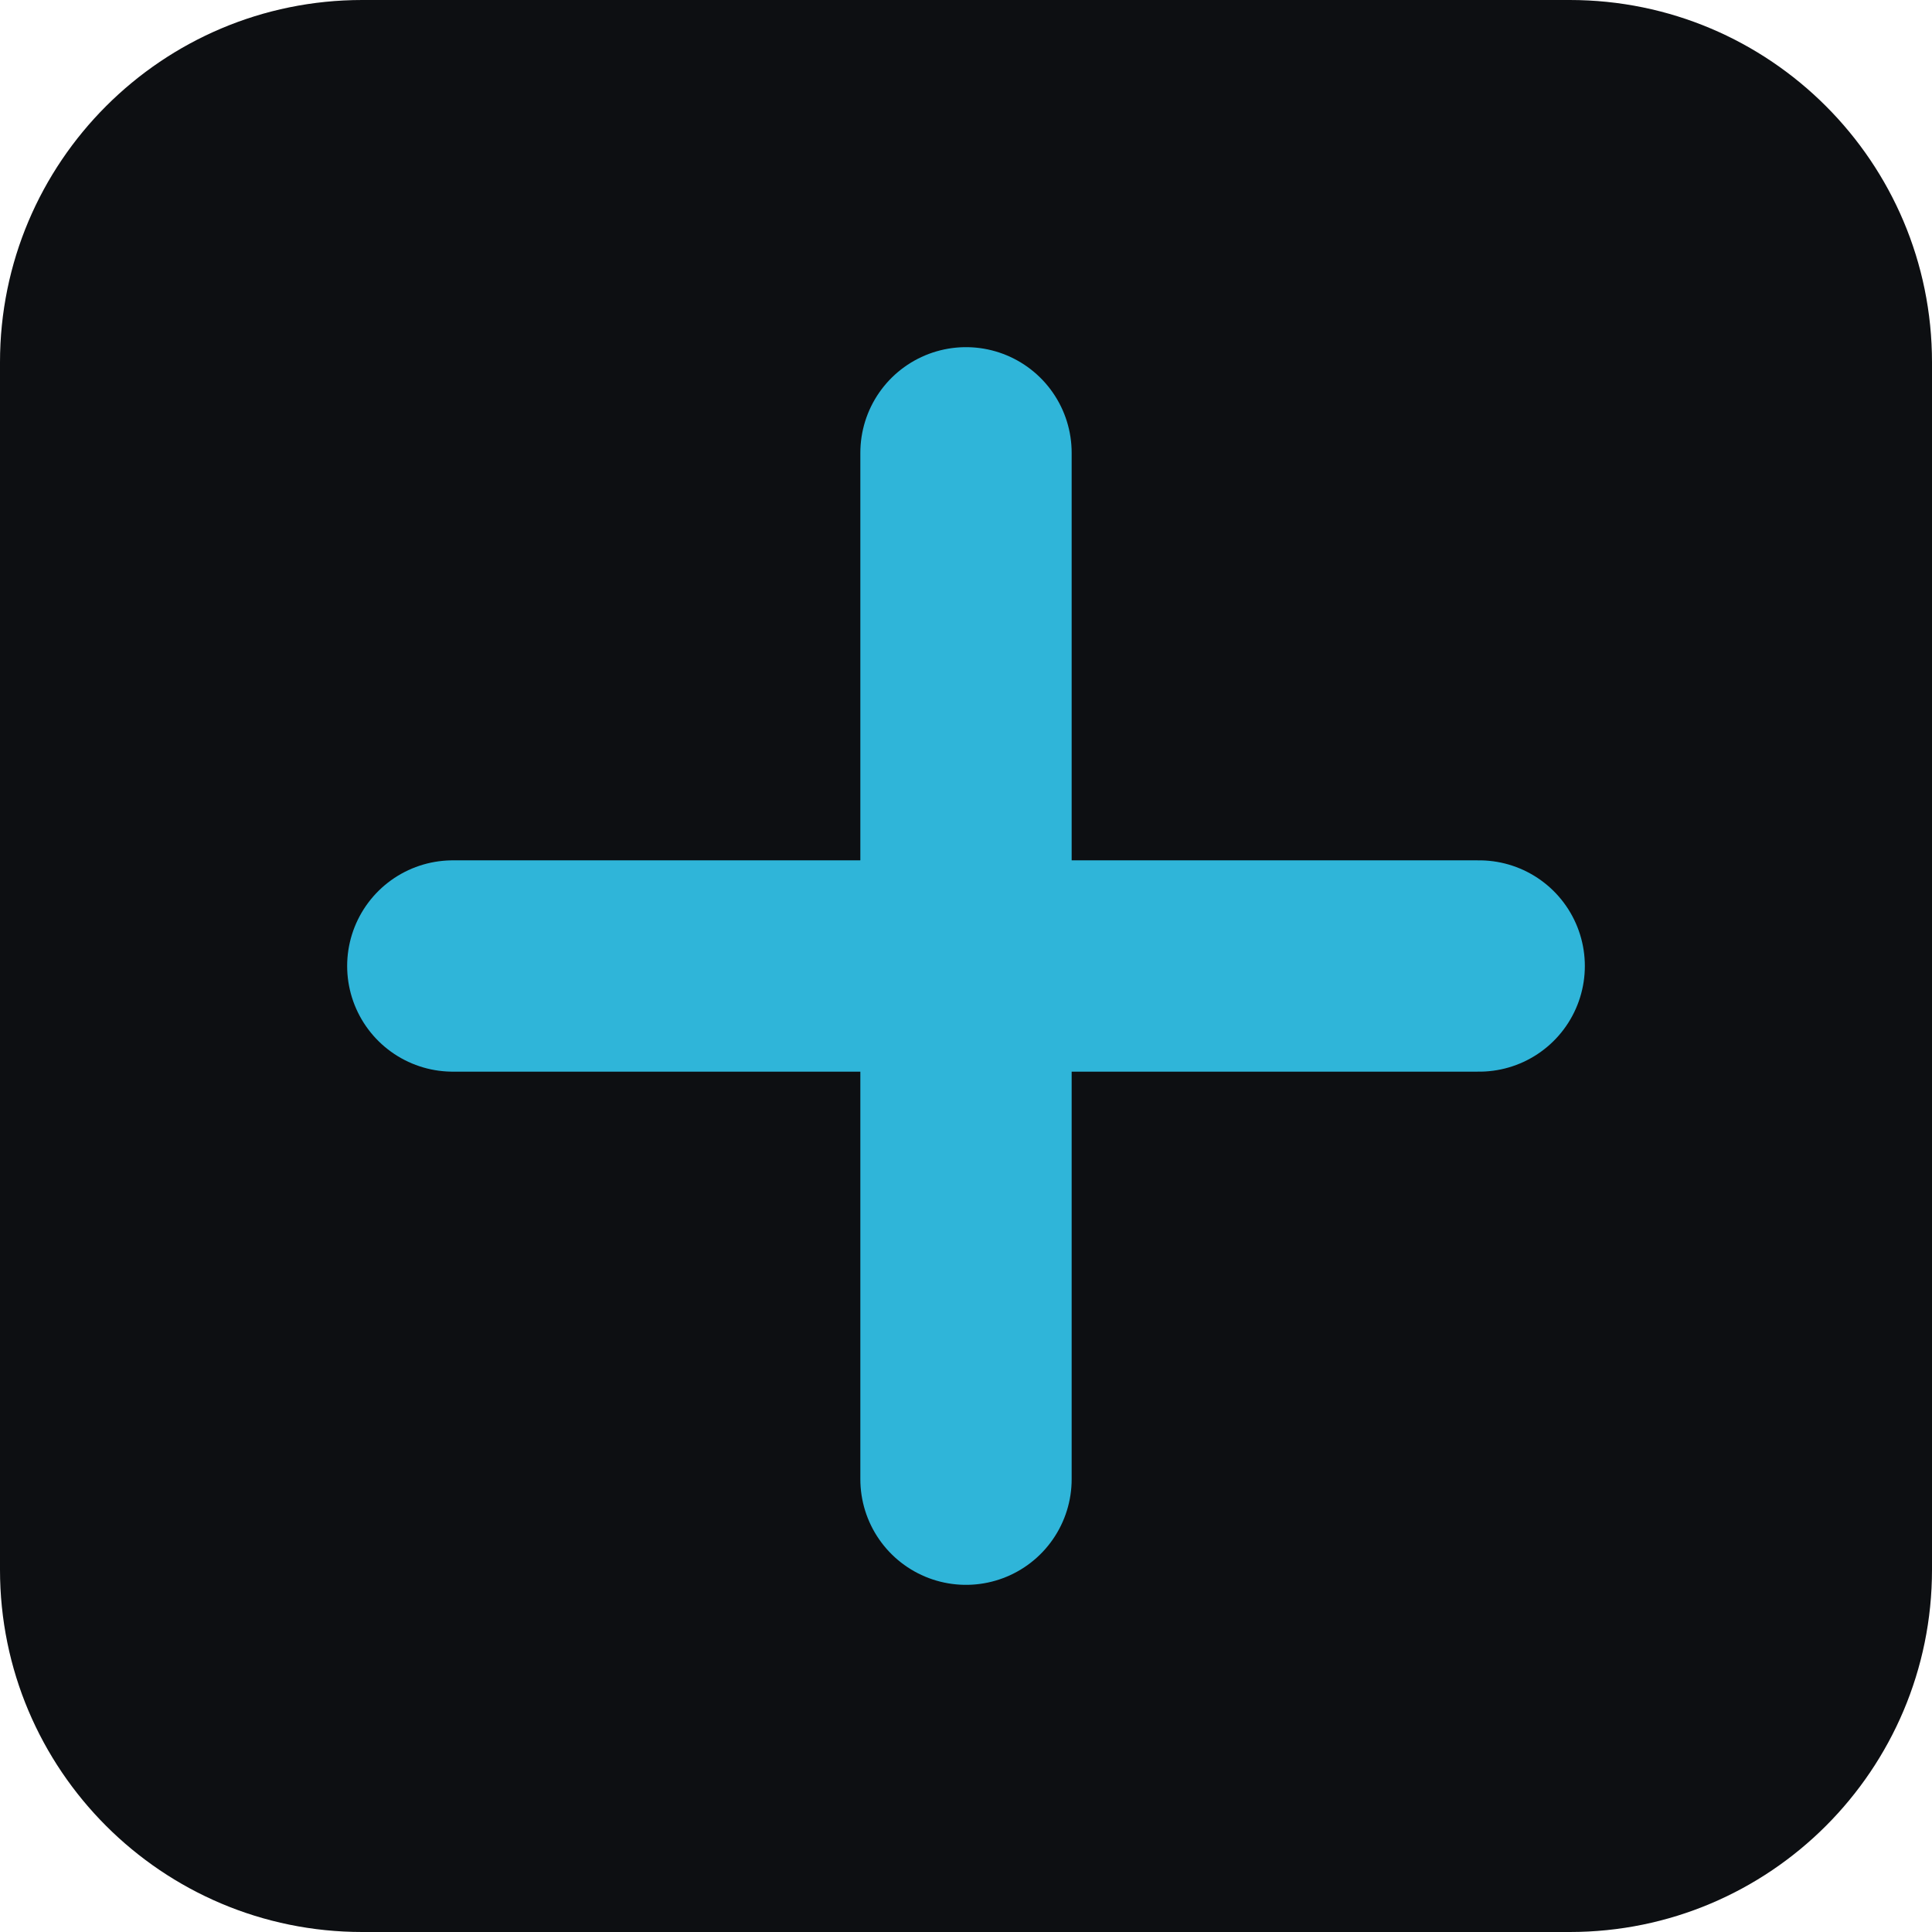
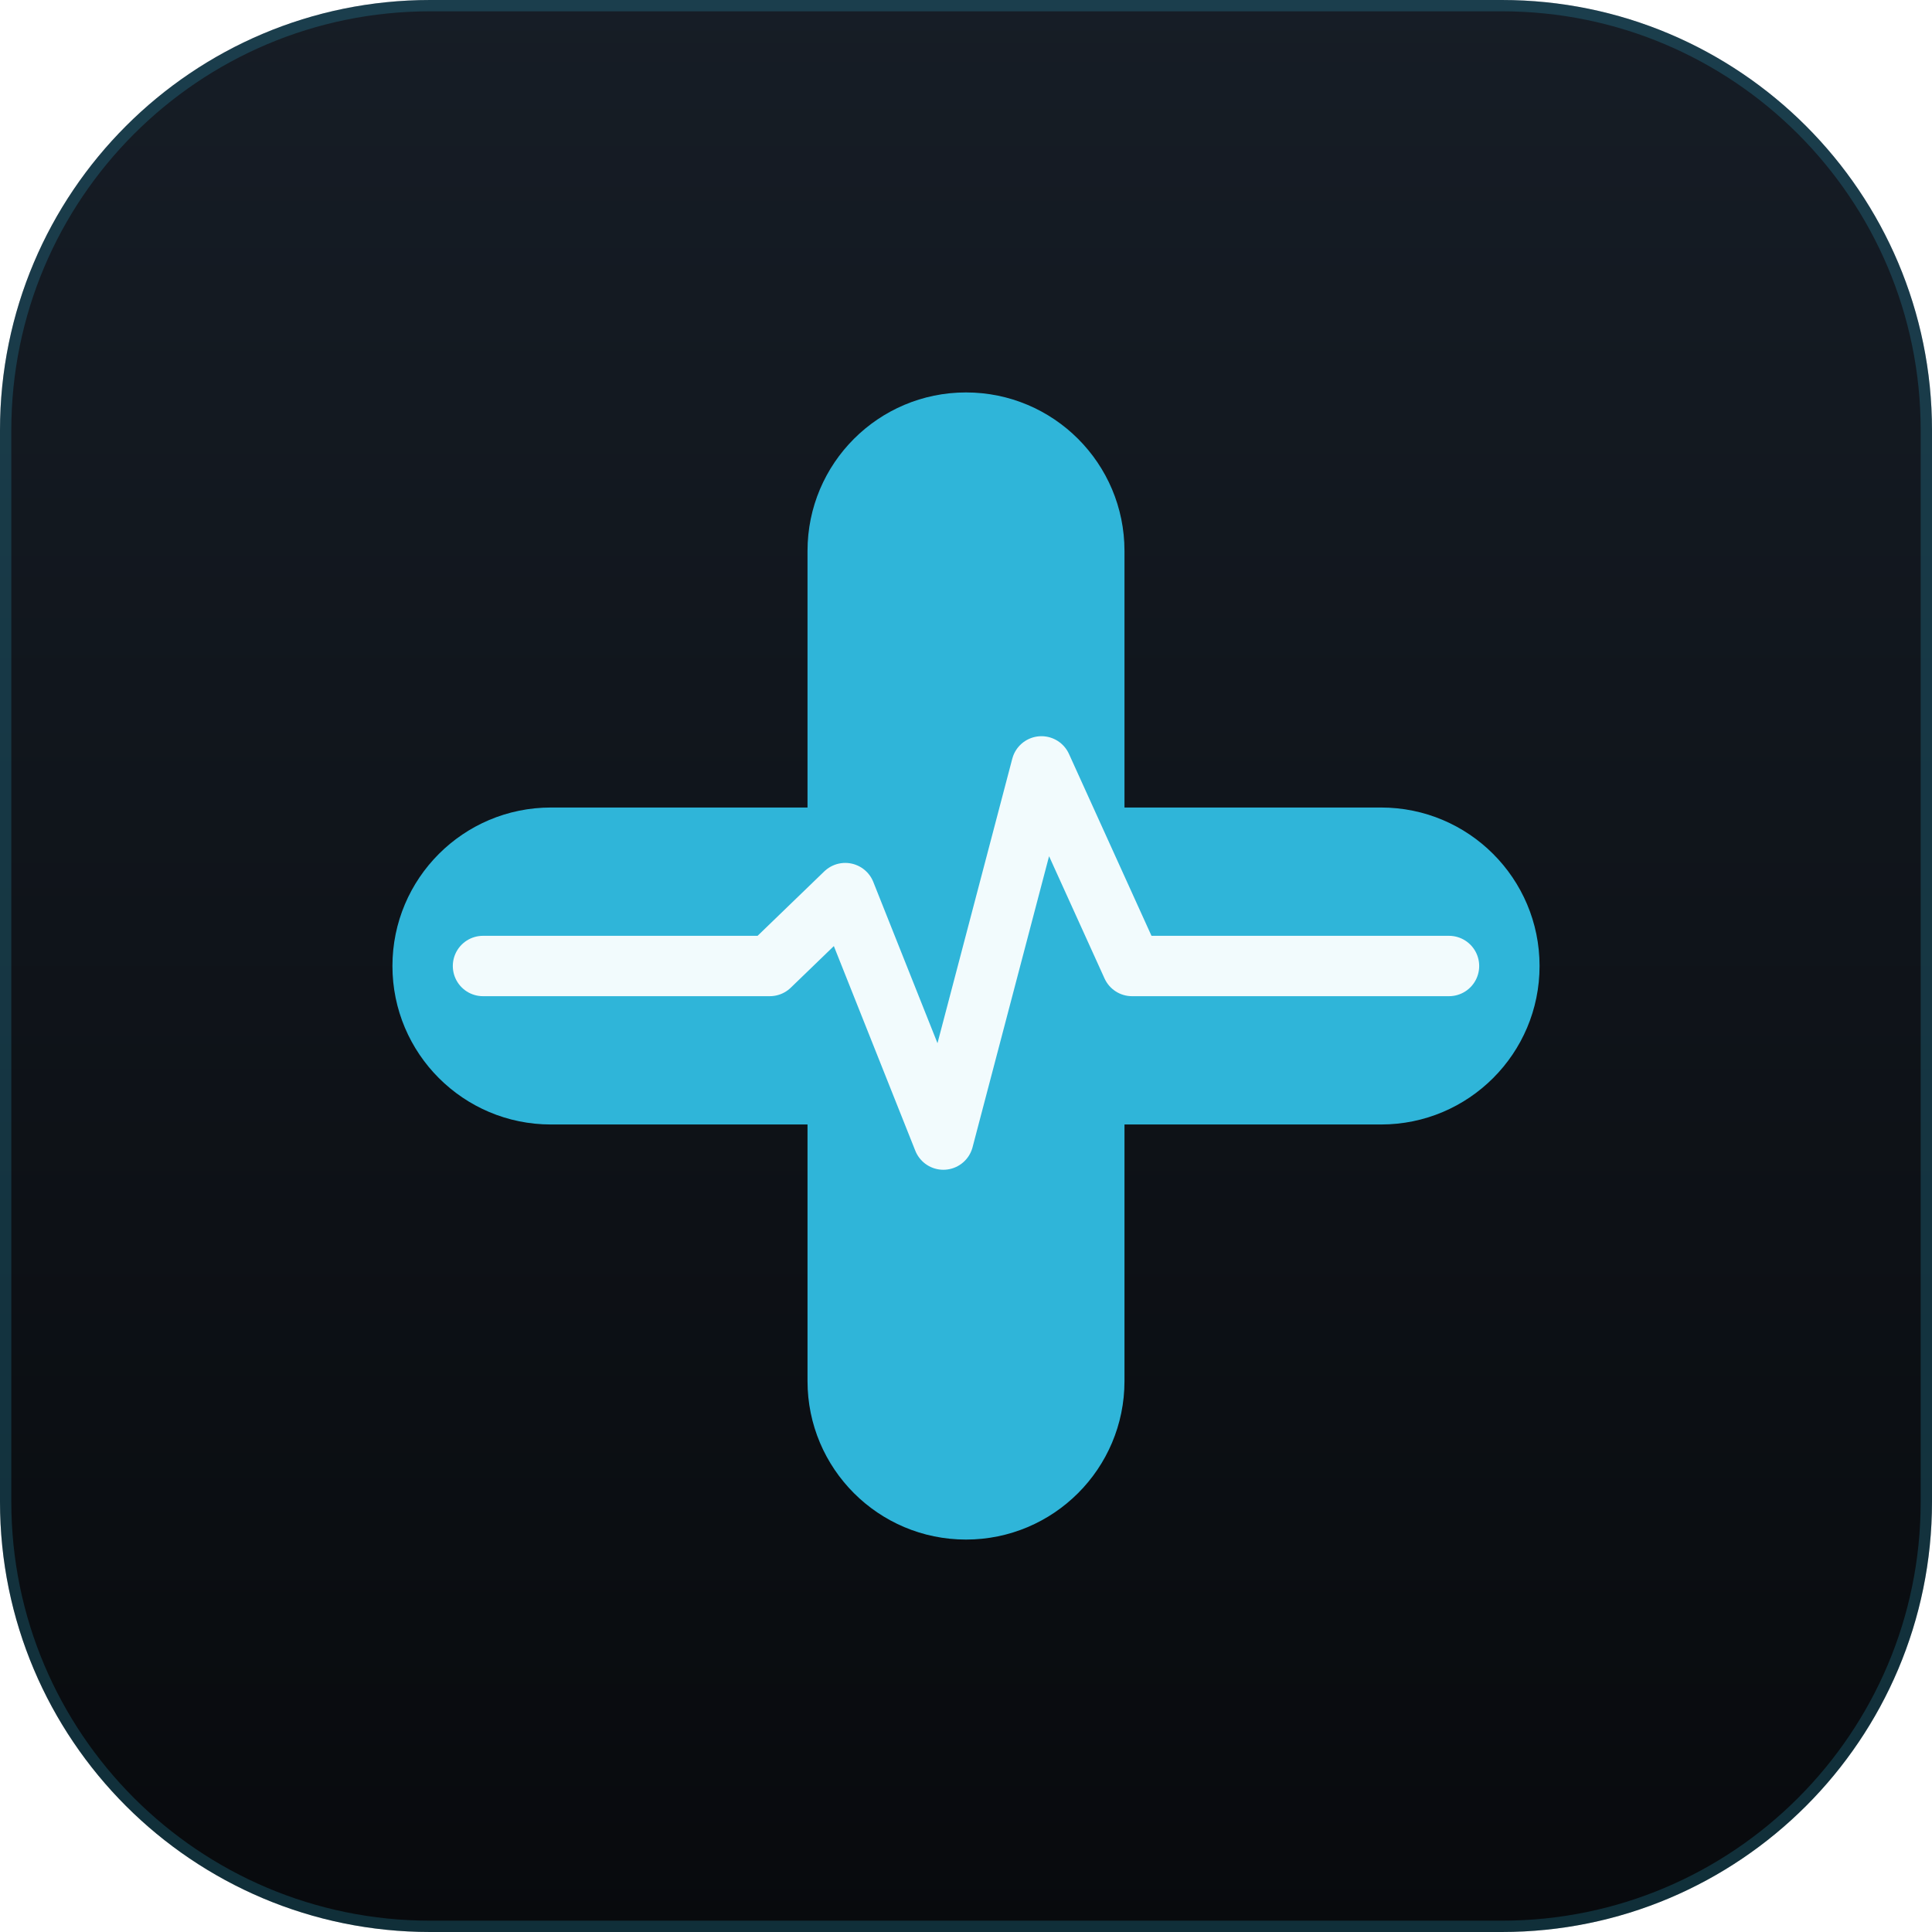
- <svg xmlns="http://www.w3.org/2000/svg" viewBox="0 0 512 512" role="img" aria-label="PS JAPA">
-   <rect width="512" height="512" rx="96" fill="#0d0f12" />
-   <path d="M256 120v272M120 256h272" stroke="#2fb5d9" stroke-width="56" stroke-linecap="round" />
+ <svg xmlns="http://www.w3.org/2000/svg" viewBox="0 0 512 512" width="512" height="512">
+   <defs>
+     <linearGradient id="g" x1="0" y1="0" x2="0" y2="1">
+       <stop offset="0" stop-color="#161d26" />
+       <stop offset="1" stop-color="#080a0d" />
+     </linearGradient>
+   </defs>
+   <rect width="512" height="512" rx="114" fill="url(#g)" />
+   <rect x="1.5" y="1.5" width="509" height="509" rx="112.5" fill="none" stroke="#2fb5d9" stroke-opacity=".22" stroke-width="3" />
+   <g>
+     <rect x="214" y="104" width="84" height="304" rx="42" fill="#2fb5d9" />
+     <rect x="104" y="214" width="304" height="84" rx="42" fill="#2fb5d9" />
+     <path d="M128 256 H204 L224 236.68 L250 302 L276 203.1 L300 256 H384" fill="none" stroke="#f2fbfd" stroke-width="16" stroke-linecap="round" stroke-linejoin="round" />
+   </g>
</svg>
